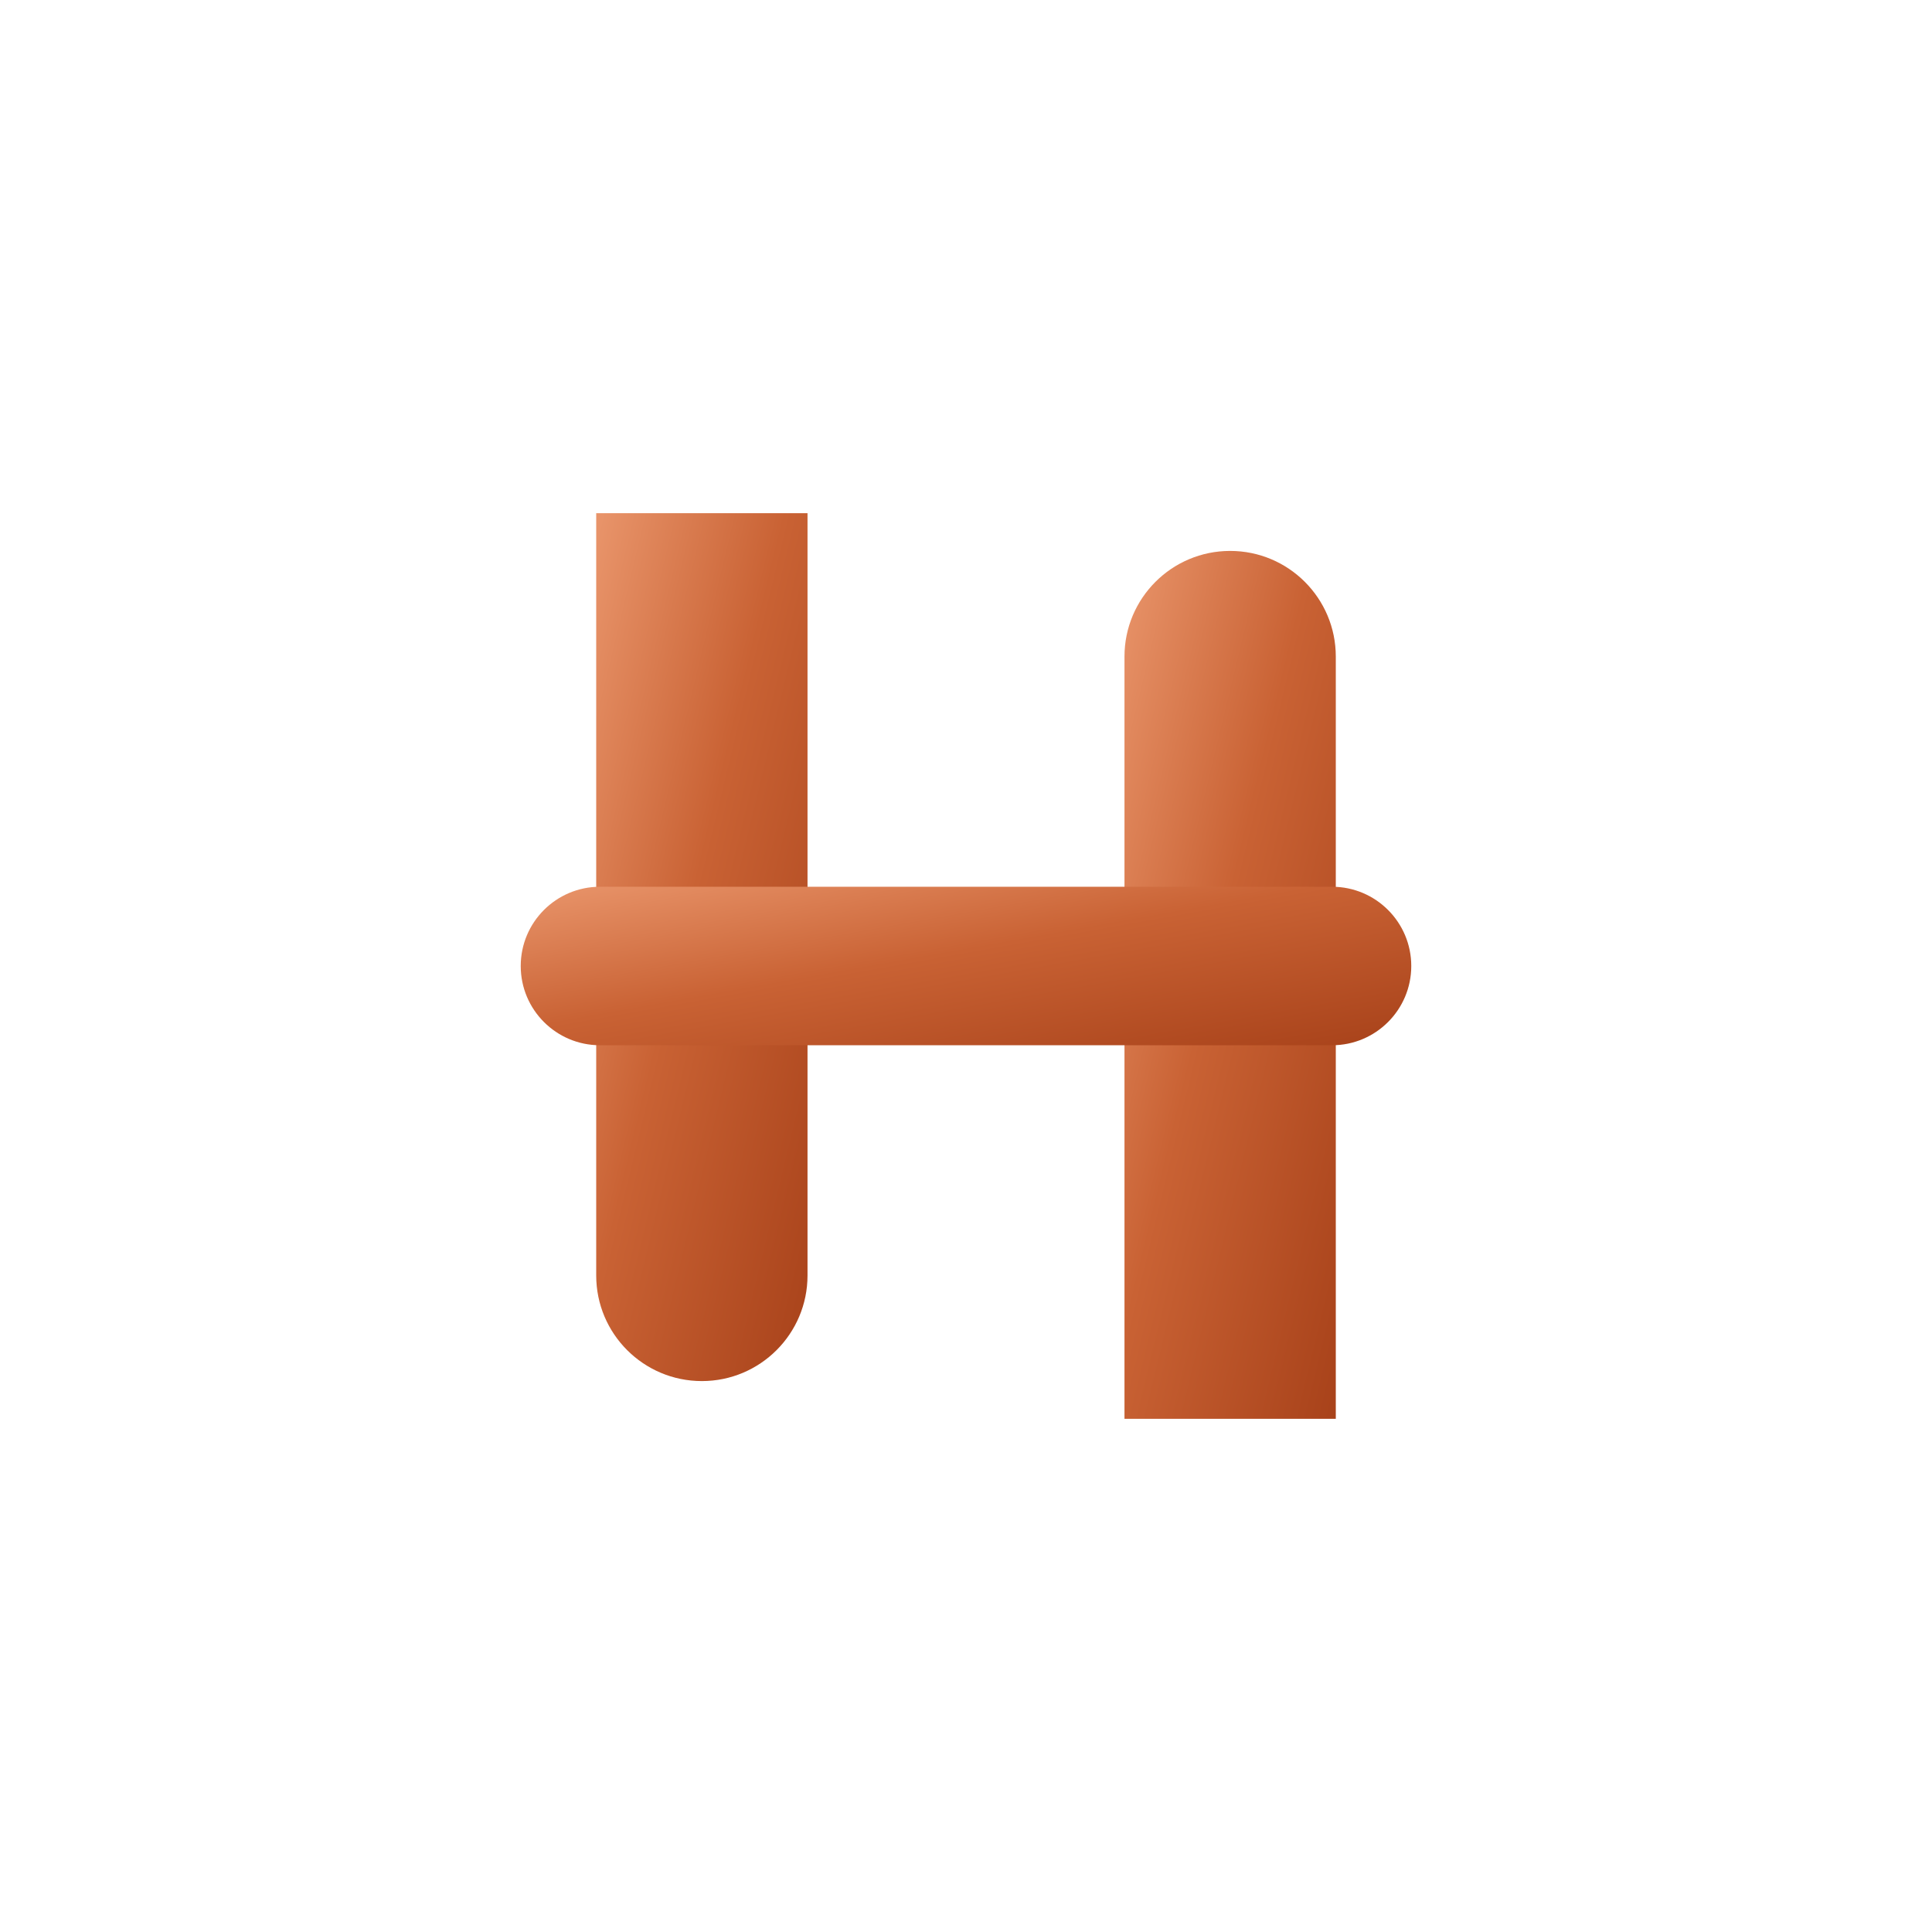
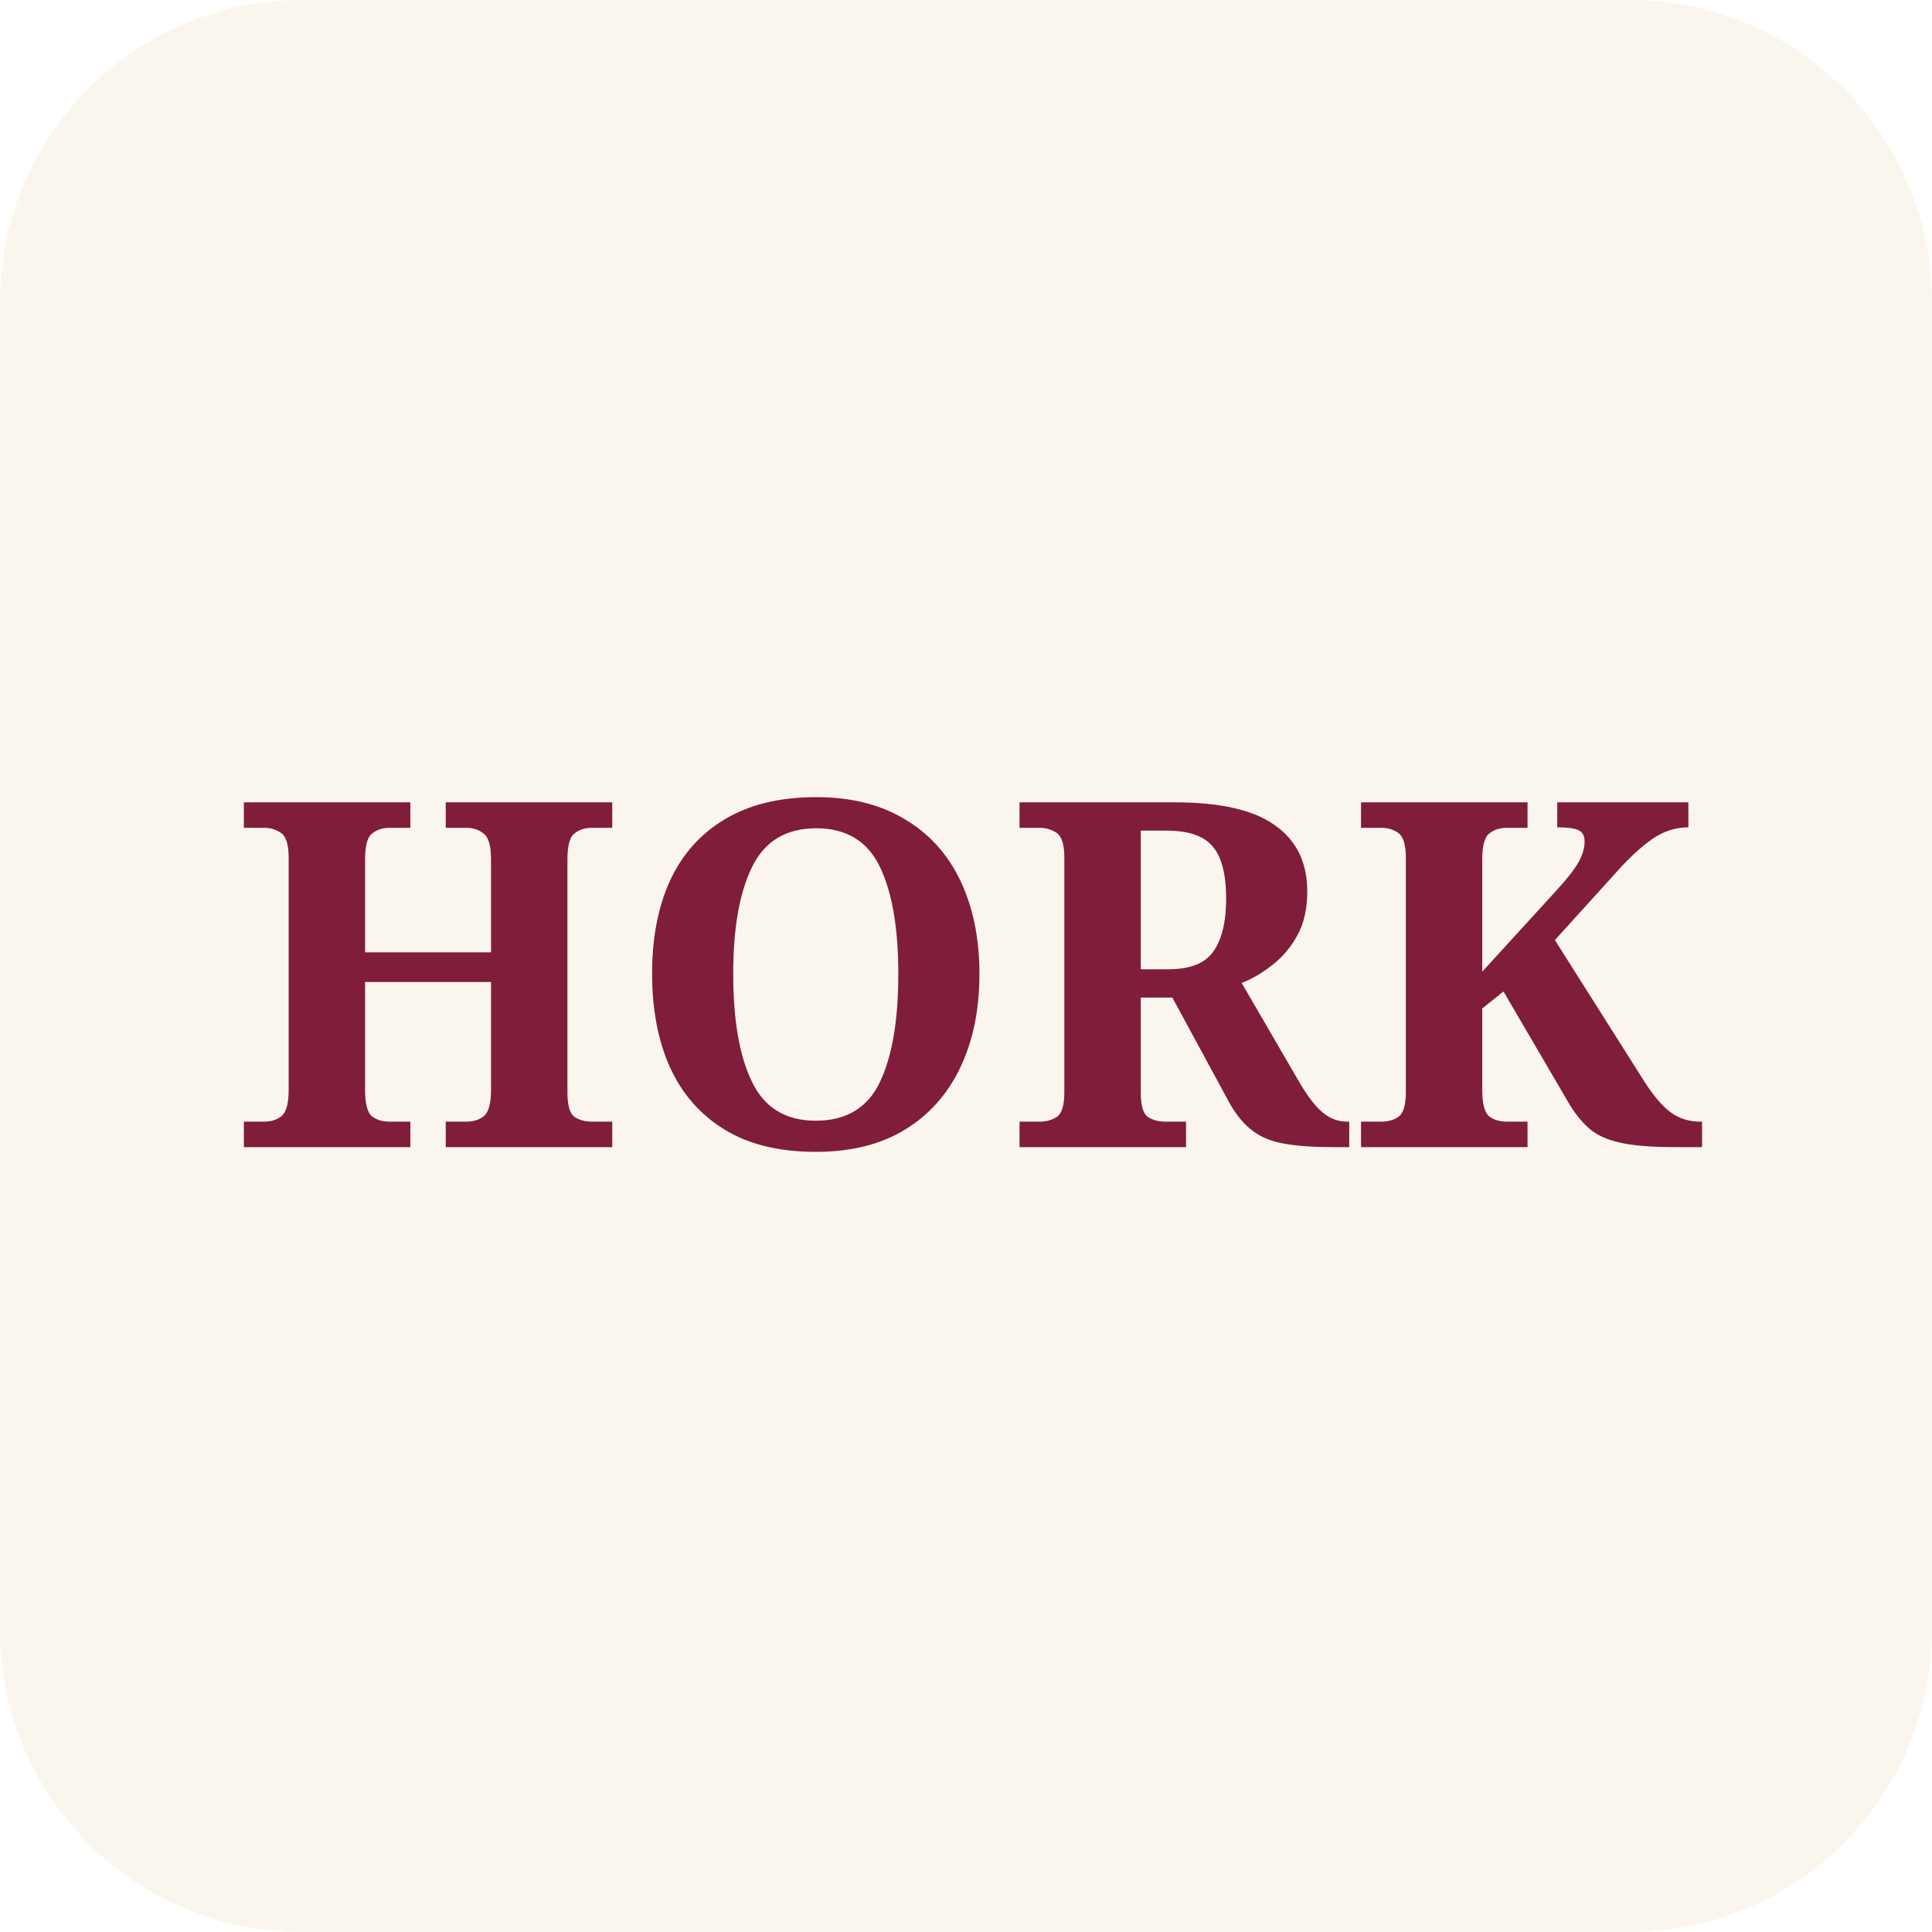
- <svg xmlns="http://www.w3.org/2000/svg" viewBox="0 0 1024 1024" width="1024" height="1024" role="img" aria-label="HORK">
-   <defs>
-     <linearGradient id="copper" x1="0" y1="0" x2="1" y2="1">
-       <stop offset="0" stop-color="#E9956B" />
-       <stop offset="0.45" stop-color="#C96234" />
-       <stop offset="1" stop-color="#A8421A" />
-     </linearGradient>
-   </defs>
-   <path fill="url(#copper)" d="M 316 272 h 112 v 404 a 56 56 0 0 1 -112 0 z" />
-   <path fill="url(#copper)" d="M 596 348 a 56 56 0 0 1 112 0 v 404 h -112 z" />
-   <rect x="276" y="470" width="472" height="84" rx="42" ry="42" fill="url(#copper)" />
+ <svg xmlns="http://www.w3.org/2000/svg" viewBox="0 0 64 64">
+   <rect width="64" height="64" rx="10" fill="#faf6ed" />
+   <text x="32" y="38" text-anchor="middle" font-family="Georgia,serif" font-size="16" font-weight="bold" fill="#801d3a">HORK</text>
</svg>
